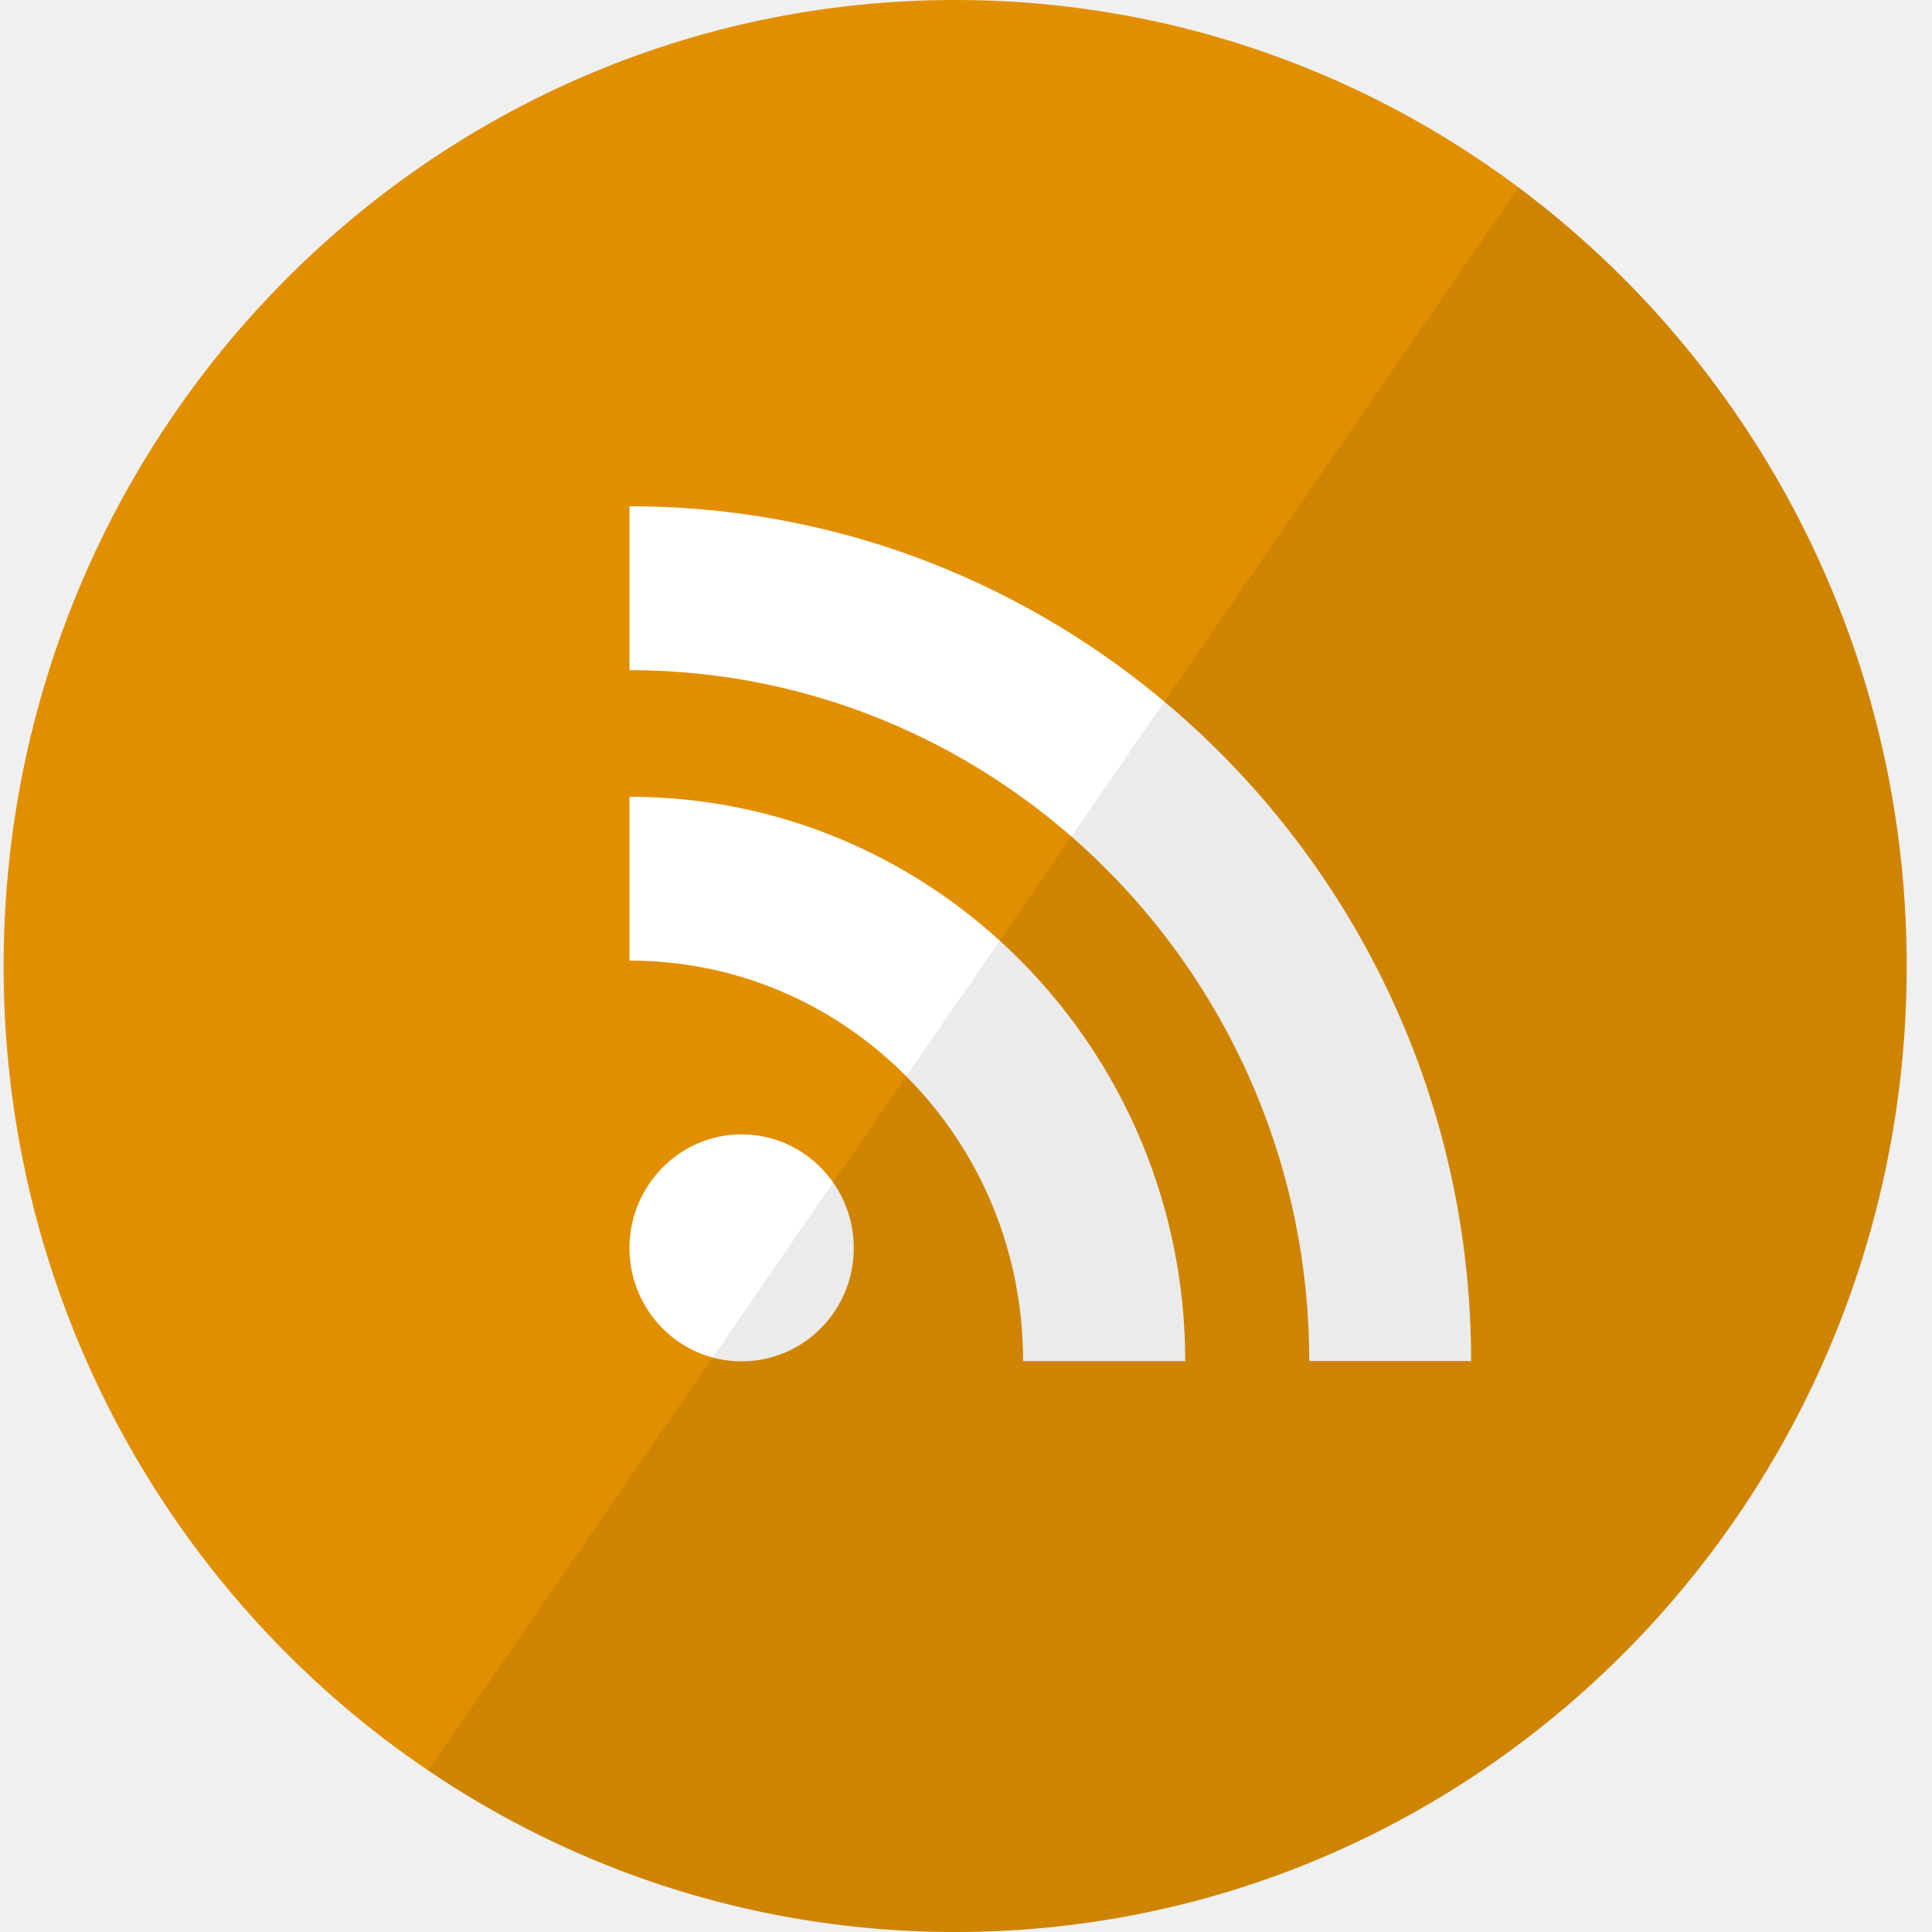
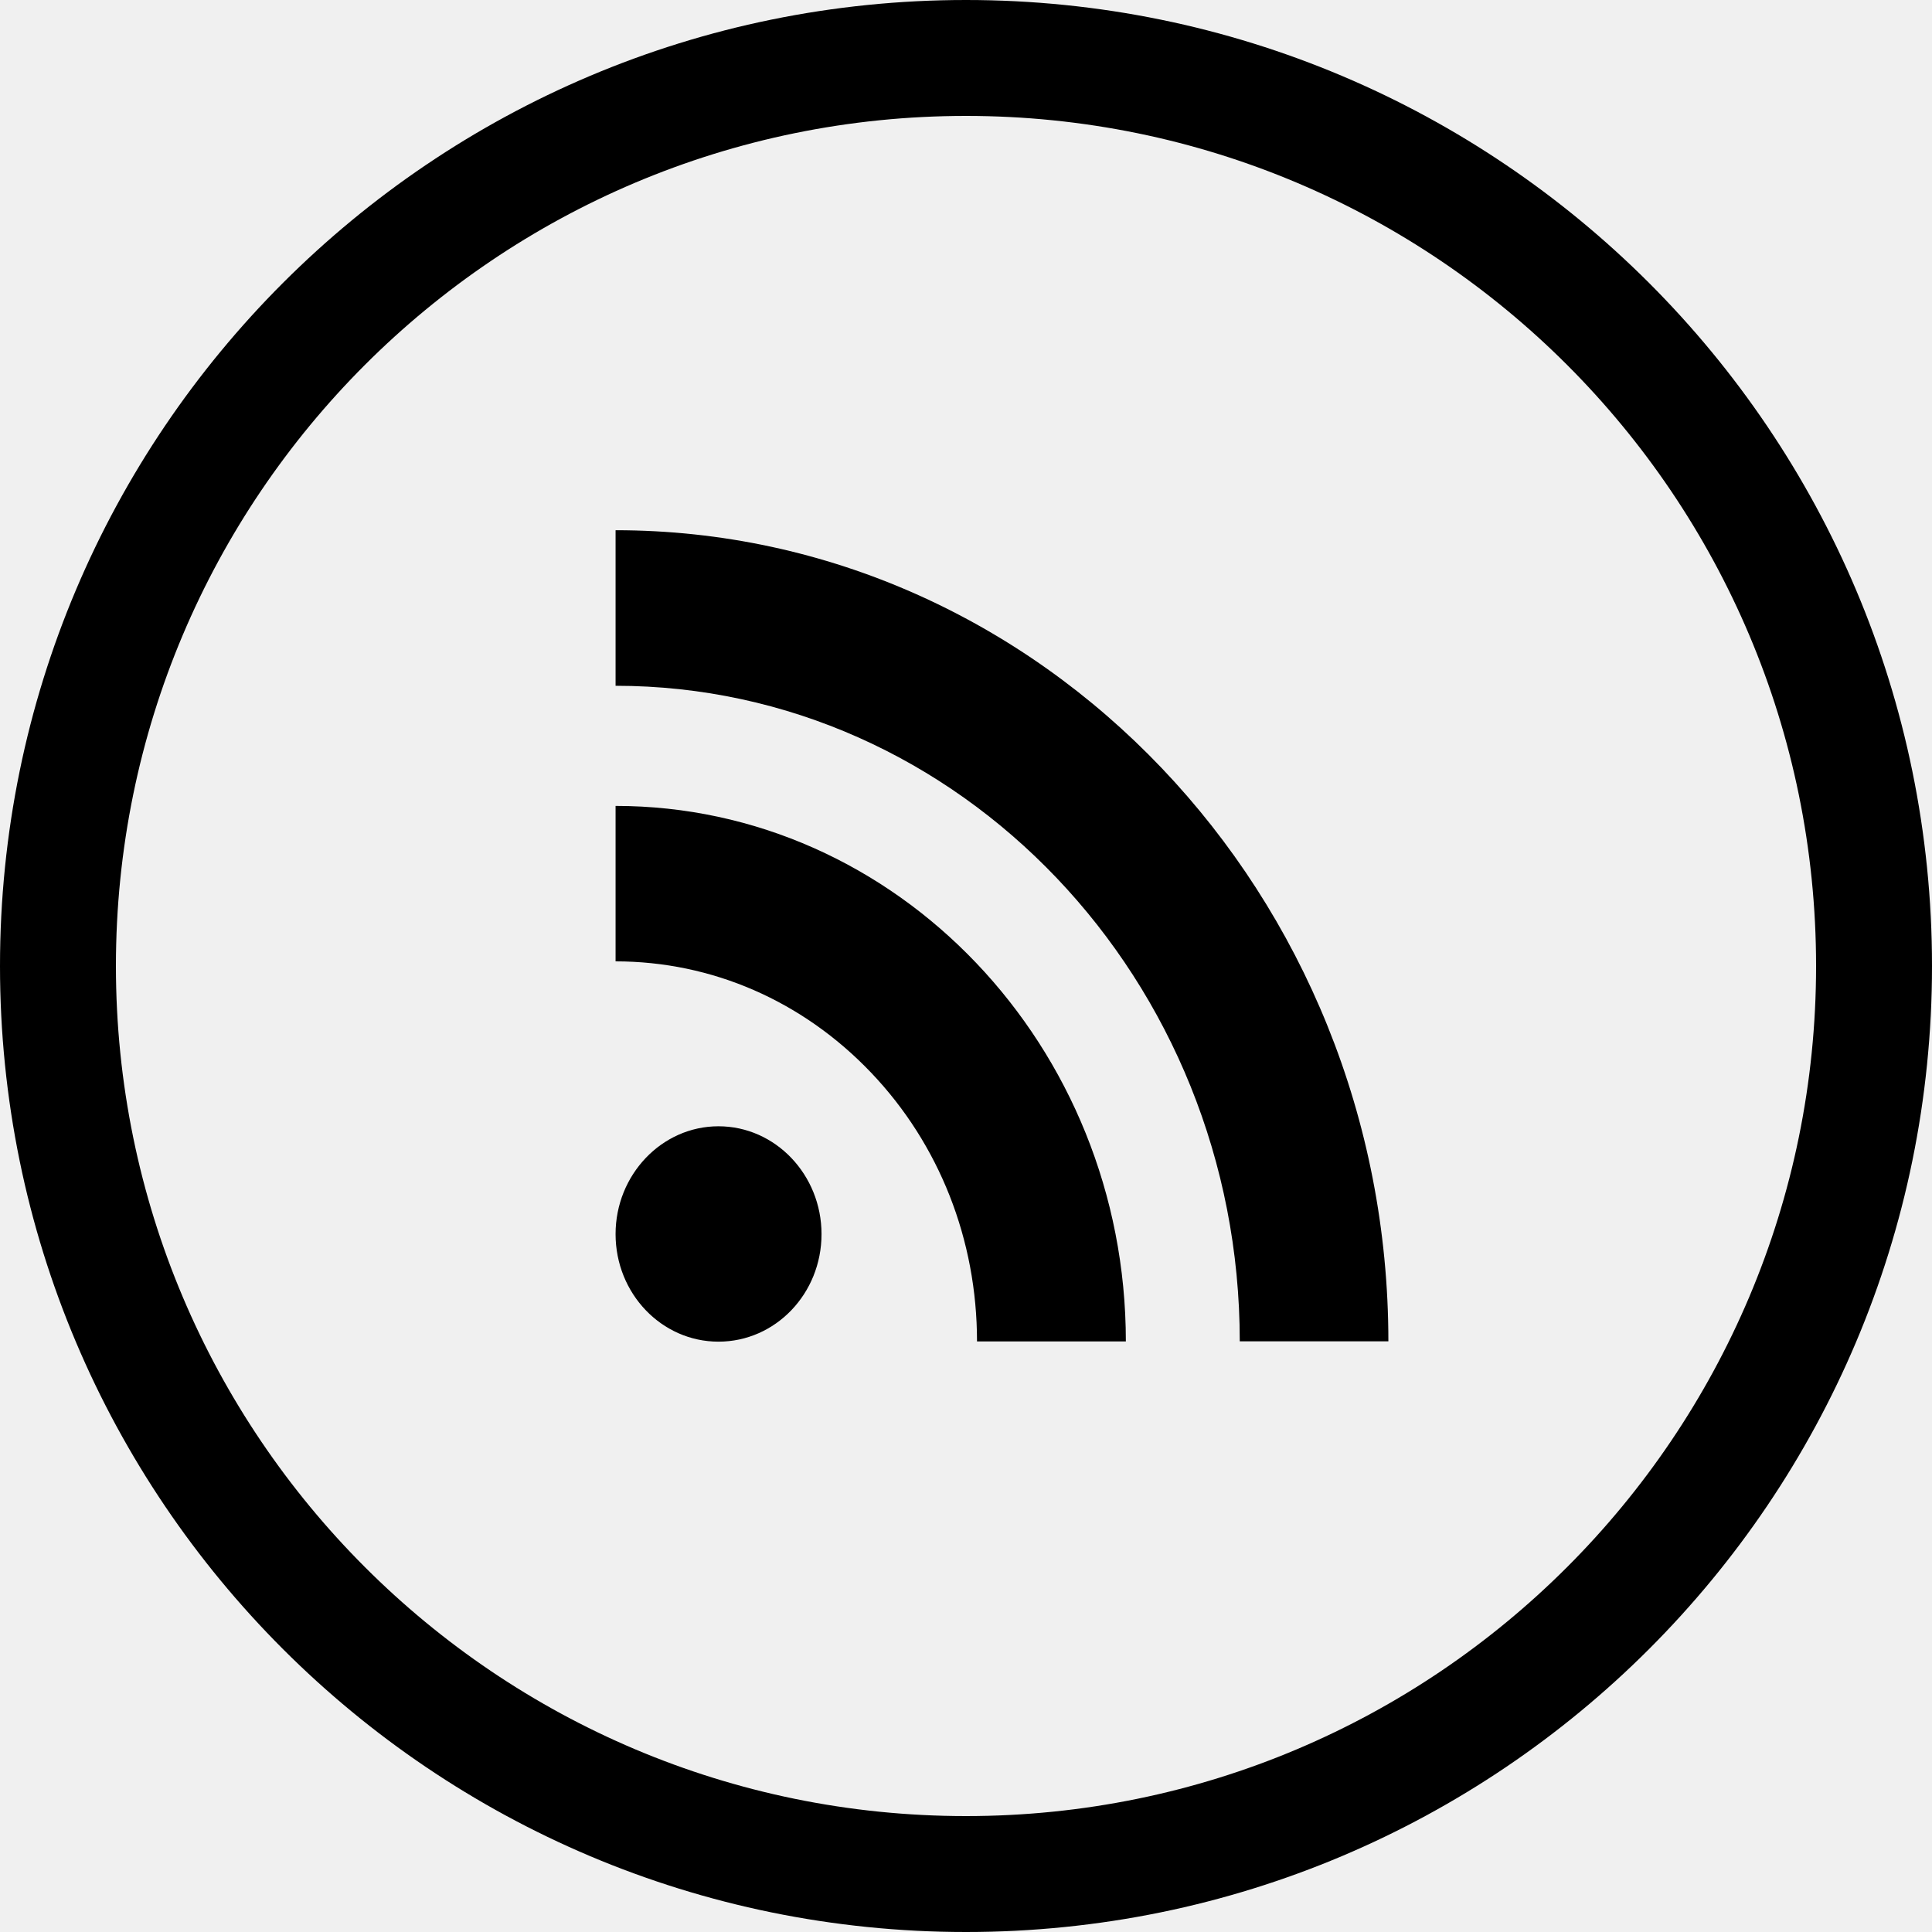
- <svg xmlns="http://www.w3.org/2000/svg" width="40px" height="40px" viewBox="0 0 60 60" version="1.1">
-   <path d="M0.112,30 C0.112,13.431 13.343,0 29.663,0 C45.984,0 59.214,13.431 59.214,30 C59.214,46.569 45.984,60 29.663,60 C13.343,60 0.112,46.569 0.112,30 Z M0.112,30" fill="#E18F00" />
-   <path d="M26.515,38.757 C26.515,36.819 24.958,35.229 23.03,35.229 C21.109,35.229 19.549,36.819 19.549,38.757 C19.549,40.705 21.109,42.278 23.03,42.278 C24.957,42.278 26.515,40.705 26.515,38.757 Z M36.808,42.27 C36.808,32.606 29.063,24.744 19.549,24.744 L19.549,29.832 C22.813,29.832 25.882,31.127 28.192,33.474 C30.5,35.816 31.773,38.945 31.773,42.27 L36.808,42.27 Z M45.687,42.268 C45.687,27.635 33.96,15.722 19.549,15.722 L19.549,20.812 C31.187,20.812 40.66,30.439 40.66,42.267 L45.687,42.268 Z M45.687,42.268" id="Path" fill="#FFFFFF" />
-   <path d="M59.214,30 C59.214,46.569 45.984,60 29.663,60 C23.61,60 17.982,58.153 13.297,54.983 L47.157,5.819 C54.469,11.281 59.214,20.078 59.214,30 Z M59.214,30" id="reflec" fill-opacity="0.08" fill="#000000" />
+ <svg xmlns="http://www.w3.org/2000/svg" width="50px" height="50px" viewBox="0 0 50 50" version="1.1">
+   <description>Created with Sketch (http://www.bohemiancoding.com/sketch)</description>
+   <defs />
+   <g id="Page-1" stroke="none" stroke-width="1" fill="none" fill-rule="evenodd">
+     <g id="RSS" fill="#000000">
+       <path d="M50,25 C50,11.193 38.807,0 25,0 C11.193,0 0,11.193 0,25 C0,38.807 11.193,50 25,50 C38.807,50 50,38.807 50,25 Z M47,25 C47,12.85 37.15,3 25,3 C12.85,3 3,12.85 3,25 C3,37.15 12.85,47 25,47 C37.15,47 47,37.15 47,25 Z M15.931,31.938 C15.931,33.479 17.125,34.722 18.594,34.722 C20.069,34.722 21.261,33.479 21.261,31.938 C21.261,30.406 20.069,29.148 18.594,29.148 C17.125,29.148 15.931,30.406 15.931,31.938 Z M15.931,24.88 C18.428,24.88 20.776,25.905 22.544,27.76 C24.31,29.612 25.285,32.087 25.285,34.716 L29.137,34.716 C29.137,27.074 23.21,20.857 15.931,20.857 L15.931,24.88 Z M15.931,17.748 C24.836,17.748 32.085,25.36 32.085,34.714 L35.931,34.714 C35.931,23.143 26.958,13.722 15.931,13.722 L15.931,17.748 Z M15.931,17.748" id="Oval-1" />
+     </g>
+   </g>
</svg>
